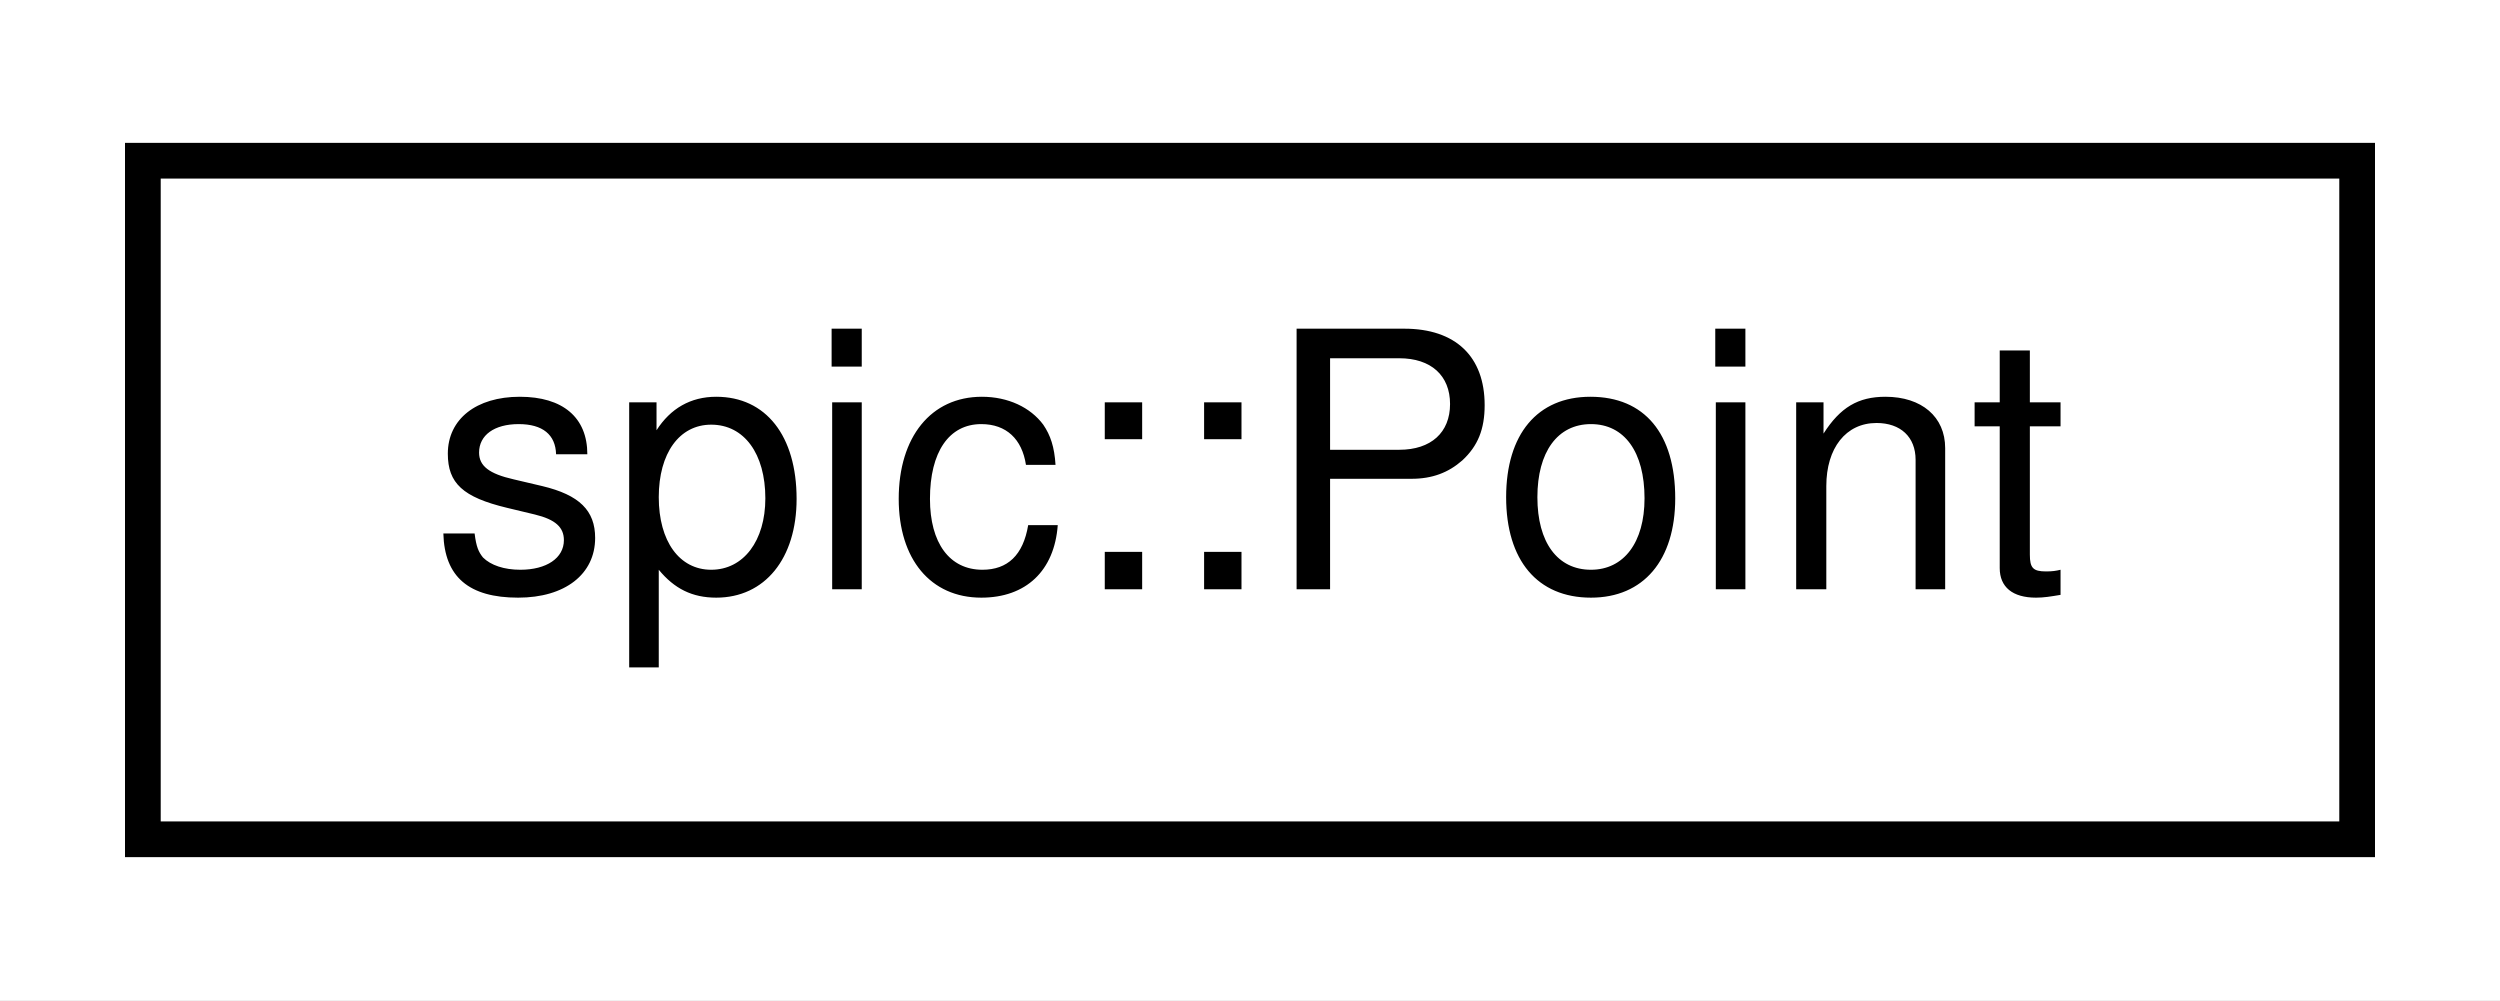
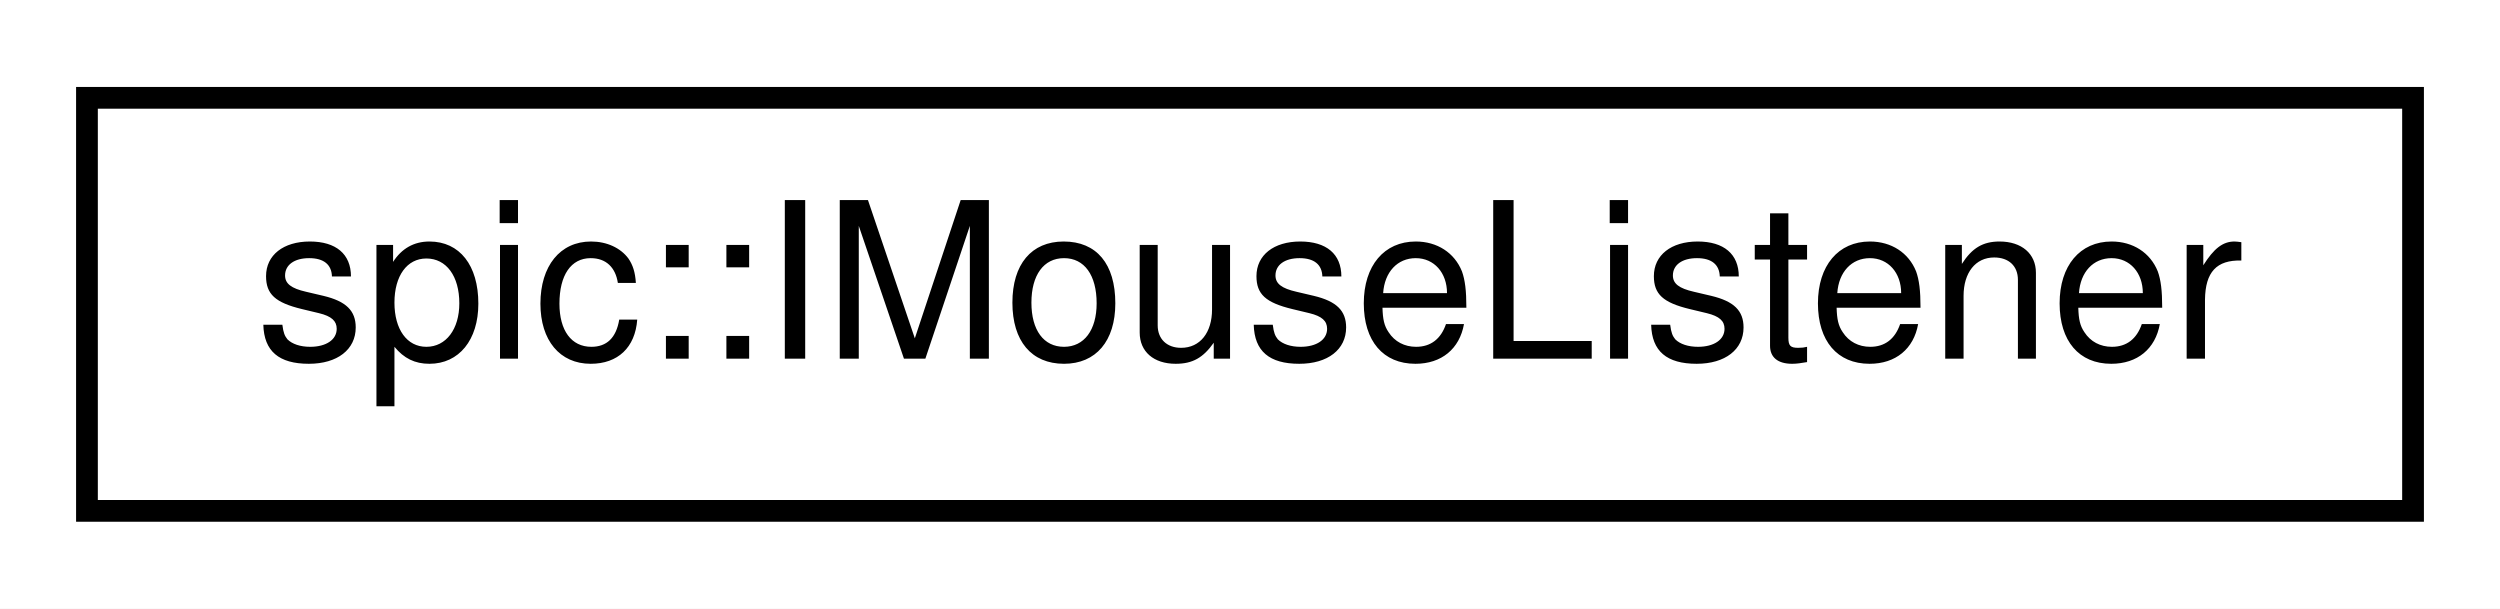
- <svg xmlns="http://www.w3.org/2000/svg" xmlns:xlink="http://www.w3.org/1999/xlink" width="70pt" height="28pt" viewBox="0.00 0.00 70.00 28.00">
+ <svg xmlns="http://www.w3.org/2000/svg" xmlns:xlink="http://www.w3.org/1999/xlink" width="115pt" height="28pt" viewBox="0.00 0.00 115.00 28.00">
  <g id="graph0" class="graph" transform="scale(1 1) rotate(0) translate(4 24)">
-     <polygon fill="white" stroke="transparent" points="-4,4 -4,-24 66,-24 66,4 -4,4" />
+     <polygon fill="white" stroke="transparent" points="-4,4 -4,-24 111,-24 111,4 -4,4" />
    <g id="node1" class="node">
      <g id="a_node1">
-         <a xlink:href="structspic_1_1Point.html" target="_top" xlink:title="Struct representing both a 2D point and a 2D vector.">
-           <polygon fill="white" stroke="black" points="0,-0.5 0,-19.5 62,-19.5 62,-0.5 0,-0.5" />
-           <text text-anchor="middle" x="31" y="-7.5" font-family="Helvetica,sans-Serif" font-size="10.00">spic::Point</text>
+         <a xlink:href="classspic_1_1IMouseListener.html" target="_top" xlink:title="Interface for objects wanting to respond to mouse events.">
+           <polygon fill="white" stroke="black" points="0,-0.5 0,-19.5 107,-19.5 107,-0.5 0,-0.5" />
+           <text text-anchor="middle" x="53.5" y="-7.5" font-family="Helvetica,sans-Serif" font-size="10.00">spic::IMouseListener</text>
        </a>
      </g>
    </g>
  </g>
</svg>
